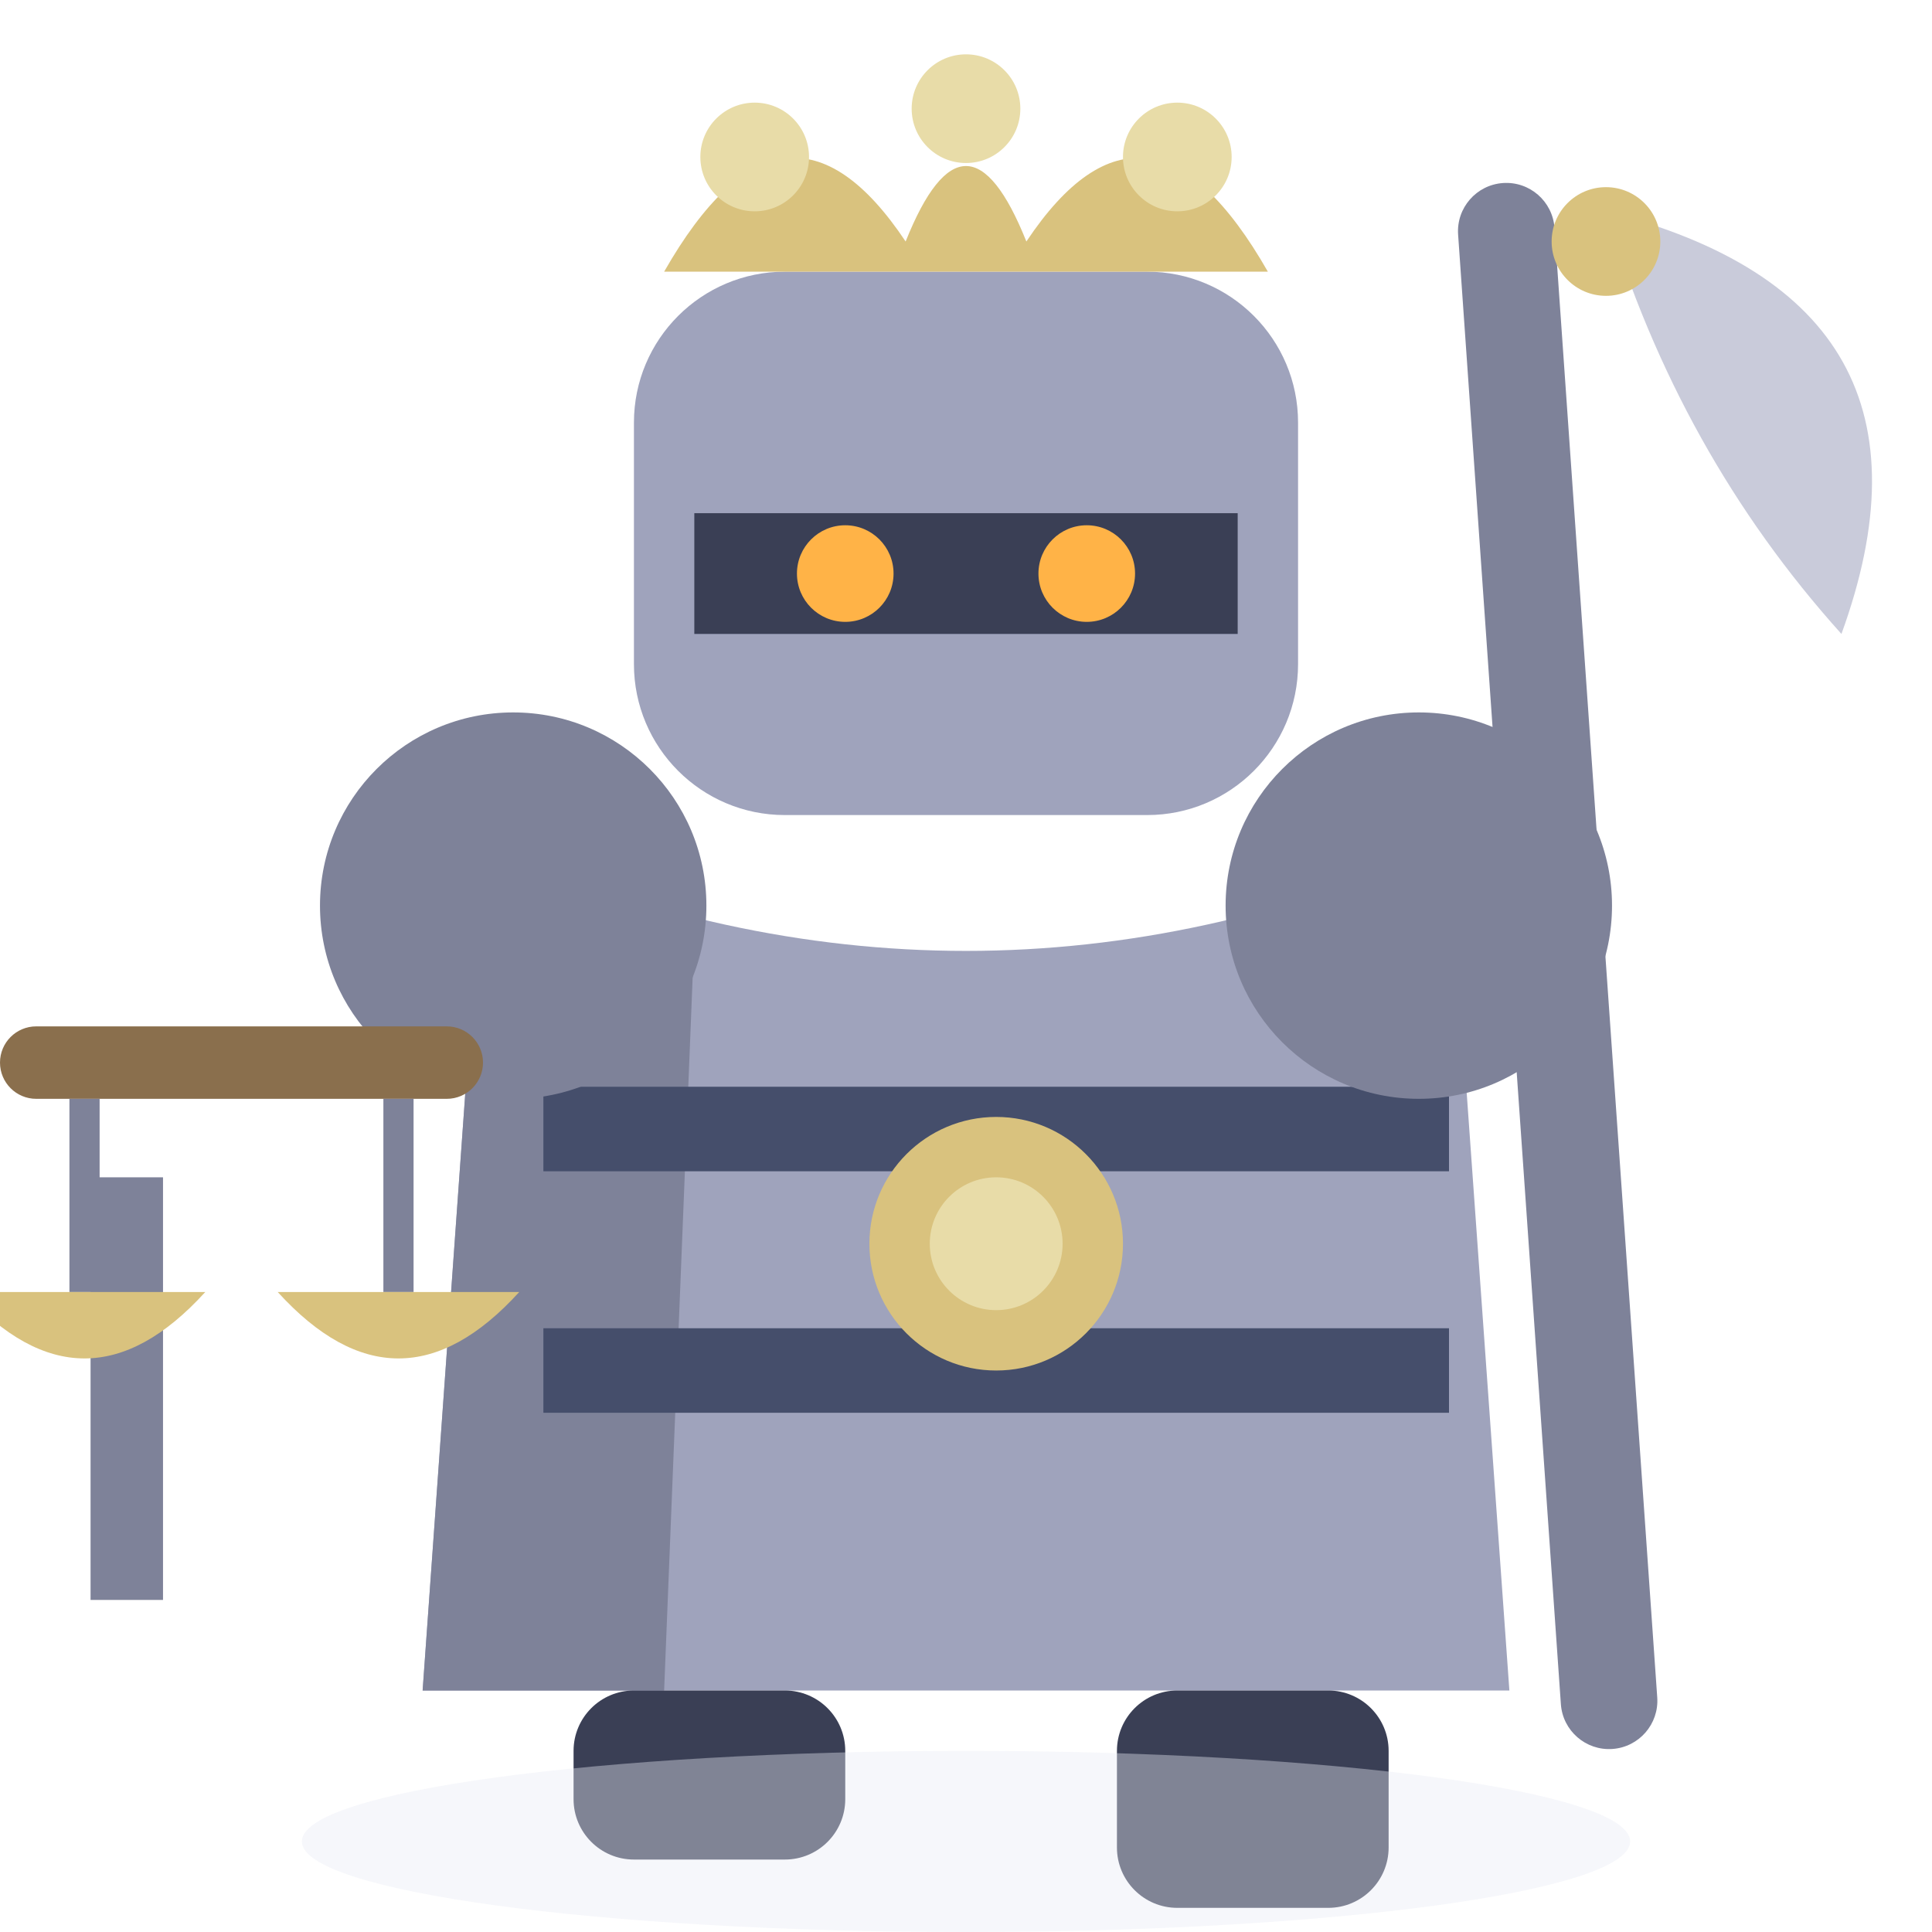
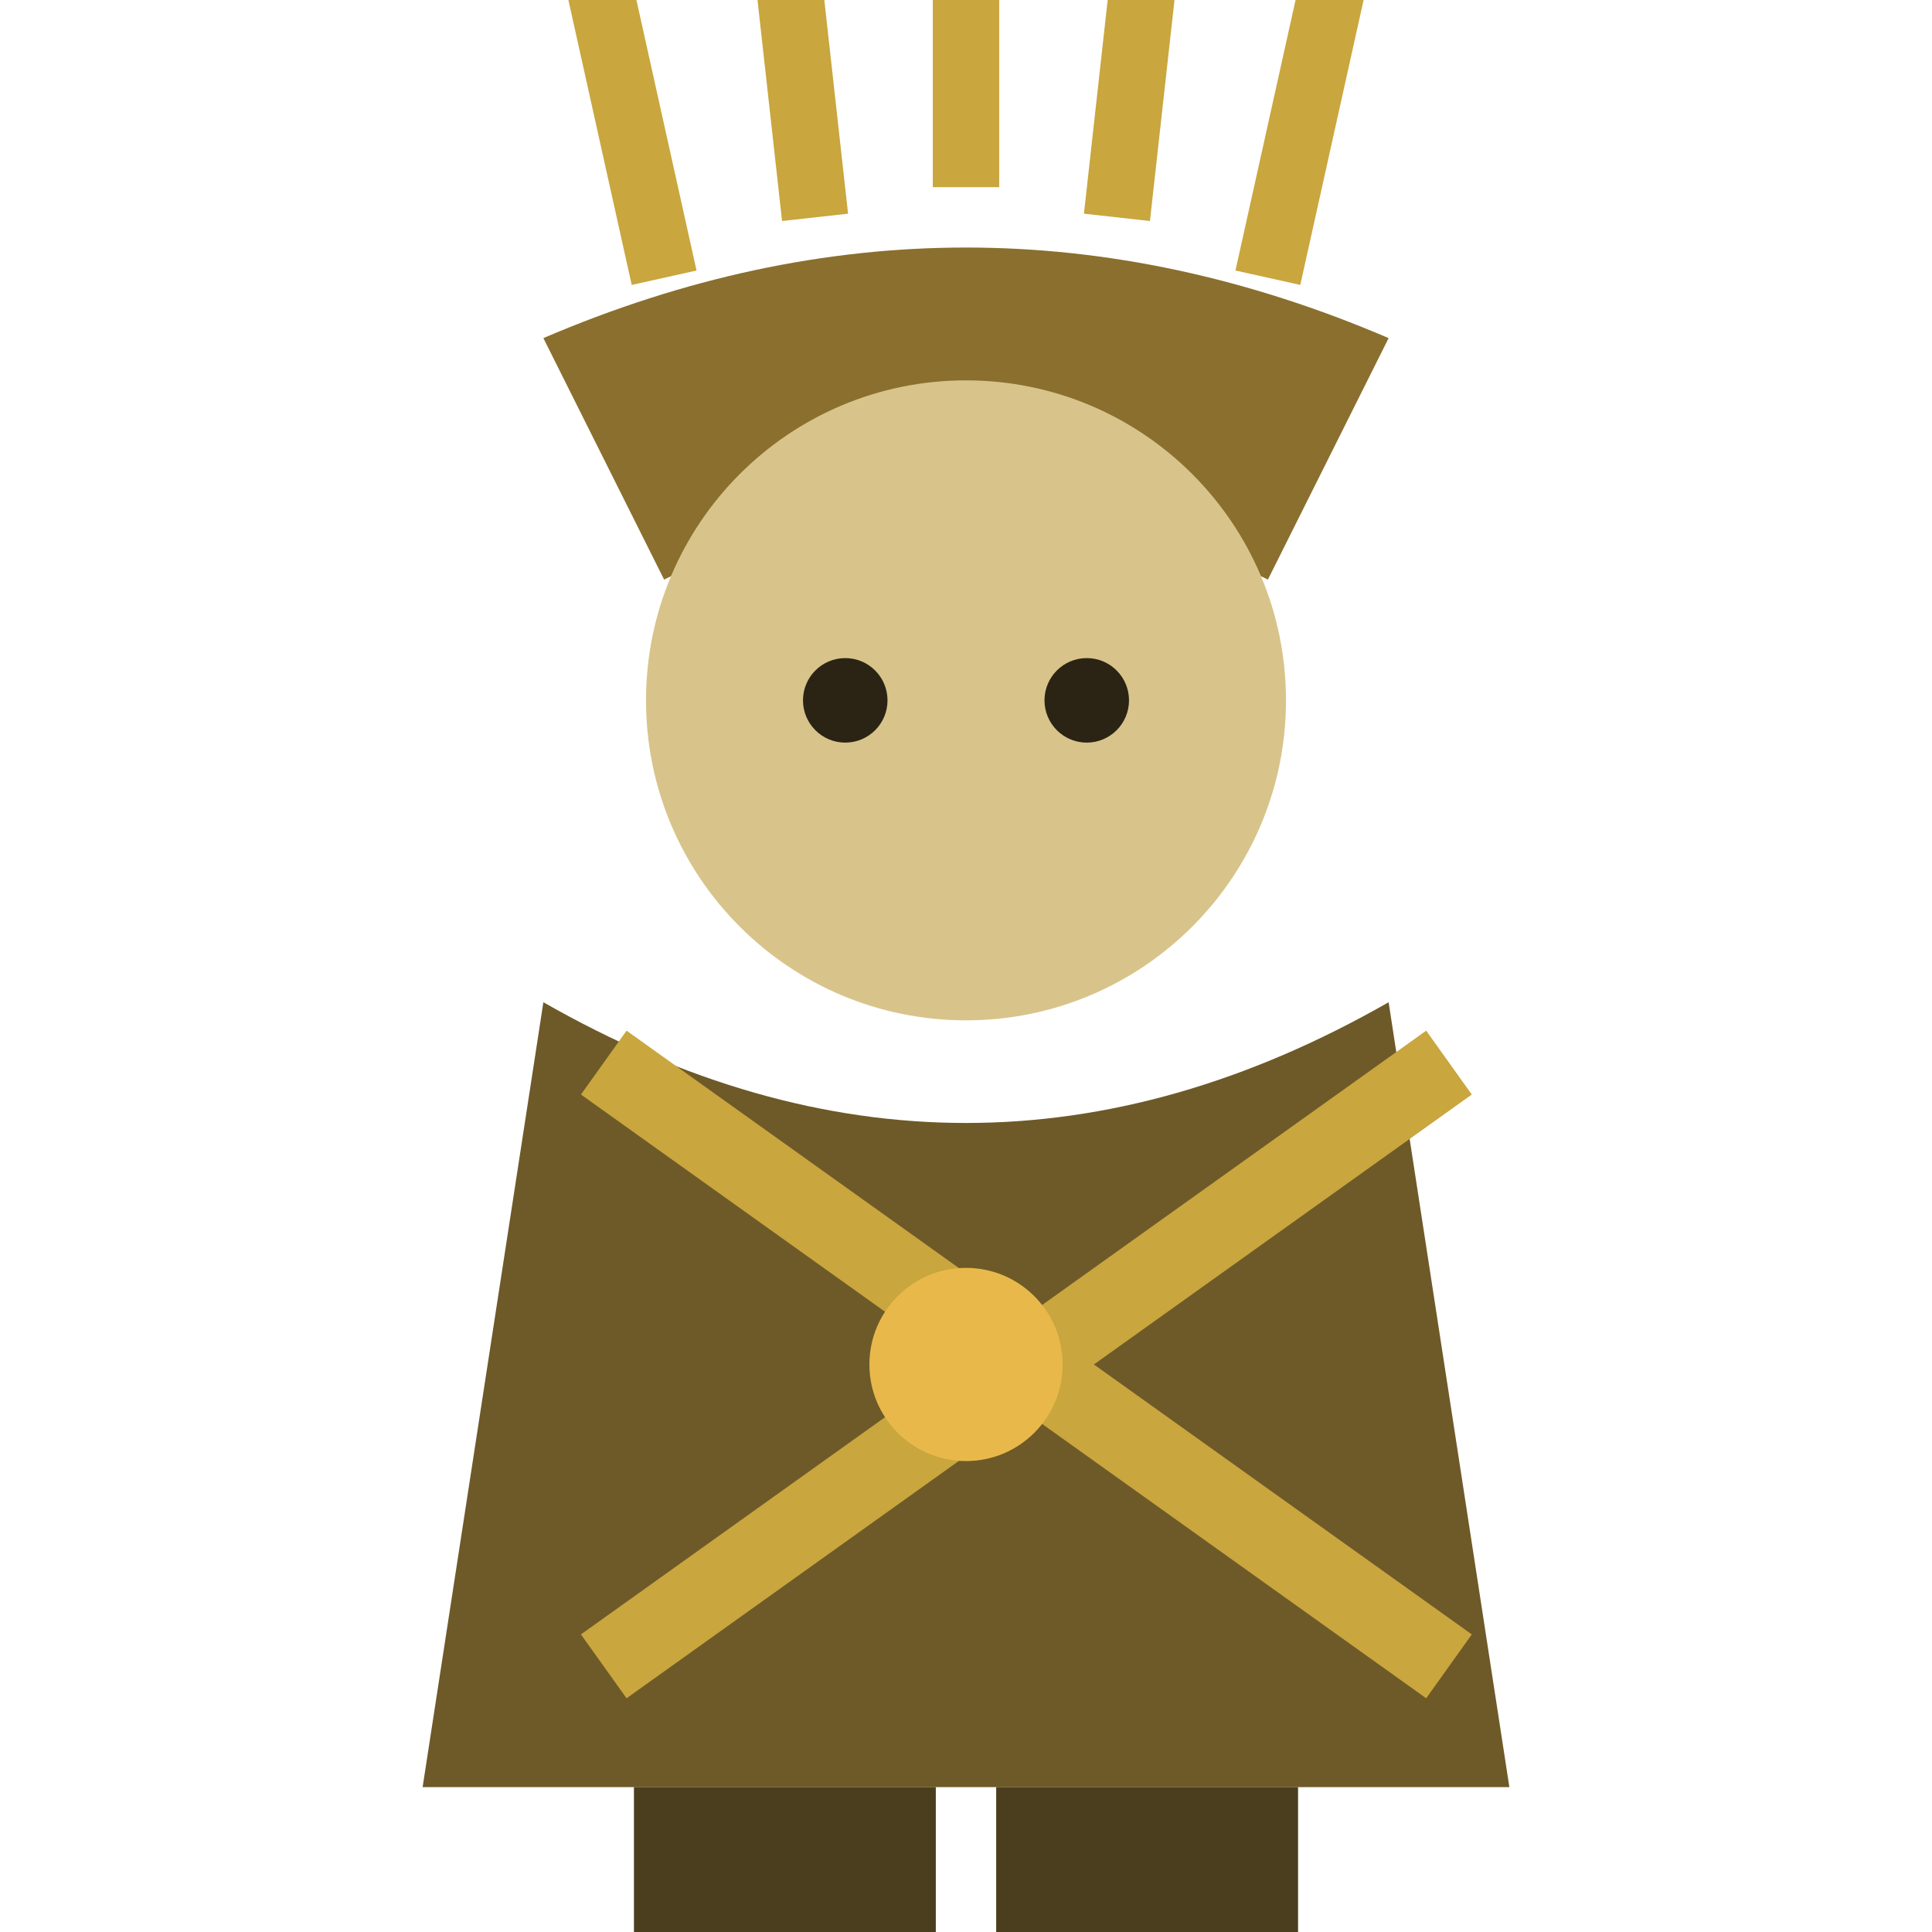
<svg xmlns="http://www.w3.org/2000/svg" viewBox="0 0 32 32">
-   <rect x="25" y="3" width="1.6" height="26" rx="0.8" fill="#7E8299" transform="rotate(-4 25.8 16)" />
-   <path d="M26.6,3.5 Q32.5,5 30.5,10.5 Q27.8,7.5 26.6,3.5 Z" fill="#C9CBDA" />
-   <circle cx="26.6" cy="4" r="0.9" fill="#D9C27E" />
-   <rect x="10.5" y="4.5" width="11" height="9" rx="2.5" fill="#9FA3BC" />
-   <path d="M11,4.5 Q13,1 15,4 Q16,1.5 17,4 Q19,1 21,4.5 Z" fill="#D9C27E" />
-   <circle cx="12.5" cy="2.6" r="0.9" fill="#E8DCA8" />
-   <circle cx="16" cy="1.8" r="0.9" fill="#E8DCA8" />
-   <circle cx="19.5" cy="2.6" r="0.9" fill="#E8DCA8" />
-   <rect x="11.5" y="8.5" width="9" height="2" fill="#3A3F55" />
-   <circle cx="14" cy="9.5" r="0.8" fill="#FFB347" />
-   <circle cx="18" cy="9.5" r="0.8" fill="#FFB347" />
-   <path d="M8,14 L7,28 L25,28 L24,14 Q16,17.5 8,14 Z" fill="#9FA3BC" />
-   <path d="M8,14 L7,28 L11,28 L11.5,15.5 Z" fill="#7E8299" />
-   <rect x="9" y="18" width="15" height="1.4" fill="#454E6B" />
-   <rect x="9" y="22" width="15" height="1.4" fill="#454E6B" />
-   <circle cx="16.5" cy="20.6" r="2.1" fill="#D9C27E" />
-   <circle cx="16.5" cy="20.6" r="1.1" fill="#E8DCA8" />
-   <circle cx="8.5" cy="15" r="3.2" fill="#7E8299" />
-   <circle cx="23.5" cy="15" r="3.2" fill="#7E8299" />
-   <rect x="1.5" y="19.5" width="1.2" height="7" fill="#7E8299" />
-   <rect x="0" y="17" width="8" height="1.2" rx="0.6" fill="#8A6F4D" />
-   <line x1="1.4" y1="18.2" x2="1.4" y2="21.4" stroke="#7E8299" stroke-width="0.5" />
-   <path d="M-0.6,21.4 Q1.4,23.6 3.4,21.4 Z" fill="#D9C27E" />
-   <line x1="6.6" y1="18.2" x2="6.6" y2="21.4" stroke="#7E8299" stroke-width="0.5" />
-   <path d="M4.6,21.4 Q6.6,23.6 8.6,21.4 Z" fill="#D9C27E" />
-   <rect x="18.5" y="28" width="4.5" height="3.6" rx="1" fill="#3A3F55" />
-   <rect x="9.5" y="28" width="4.5" height="2.8" rx="1" fill="#3A3F55" />
-   <ellipse cx="16" cy="30.5" rx="11" ry="1.5" fill="#E8EAF4" opacity="0.4" />
+   <g transform="translate(0,0.6)">
+     <path d="M11,4 L9,-5 M13.5,3 L12.5,-6 M16,2.5 L16,-7 M18.5,3 L19.5,-6 M21,4 L23,-5" stroke="#C9A63E" stroke-width="1.1" />
+     <path d="M9,5 Q16,2 23,5 L21,9 Q16,6.5 11,9 Z" fill="#8A6F2E" />
+     <circle cx="16" cy="11" r="5.3" fill="#D8C48A" />
+     <circle cx="14" cy="11" r="0.7" fill="#2B2415" />
+     <circle cx="18" cy="11" r="0.7" fill="#2B2415" />
+     <path d="M9,16 L7,29 L25,29 L23,16 Q16,20 9,16 Z" fill="#6E5A28" />
+     <path d="M10,17 L24,27" stroke="#C9A63E" stroke-width="1.3" />
+     <path d="M24,17 L10,27" stroke="#C9A63E" stroke-width="1.3" />
+     <circle cx="16" cy="22" r="1.6" fill="#E8B94A" />
+     <rect x="10.5" y="29" width="5" height="3" fill="#4A3E1E" />
+     <rect x="16.5" y="29" width="5" height="3" fill="#4A3E1E" />
+   </g>
</svg>
